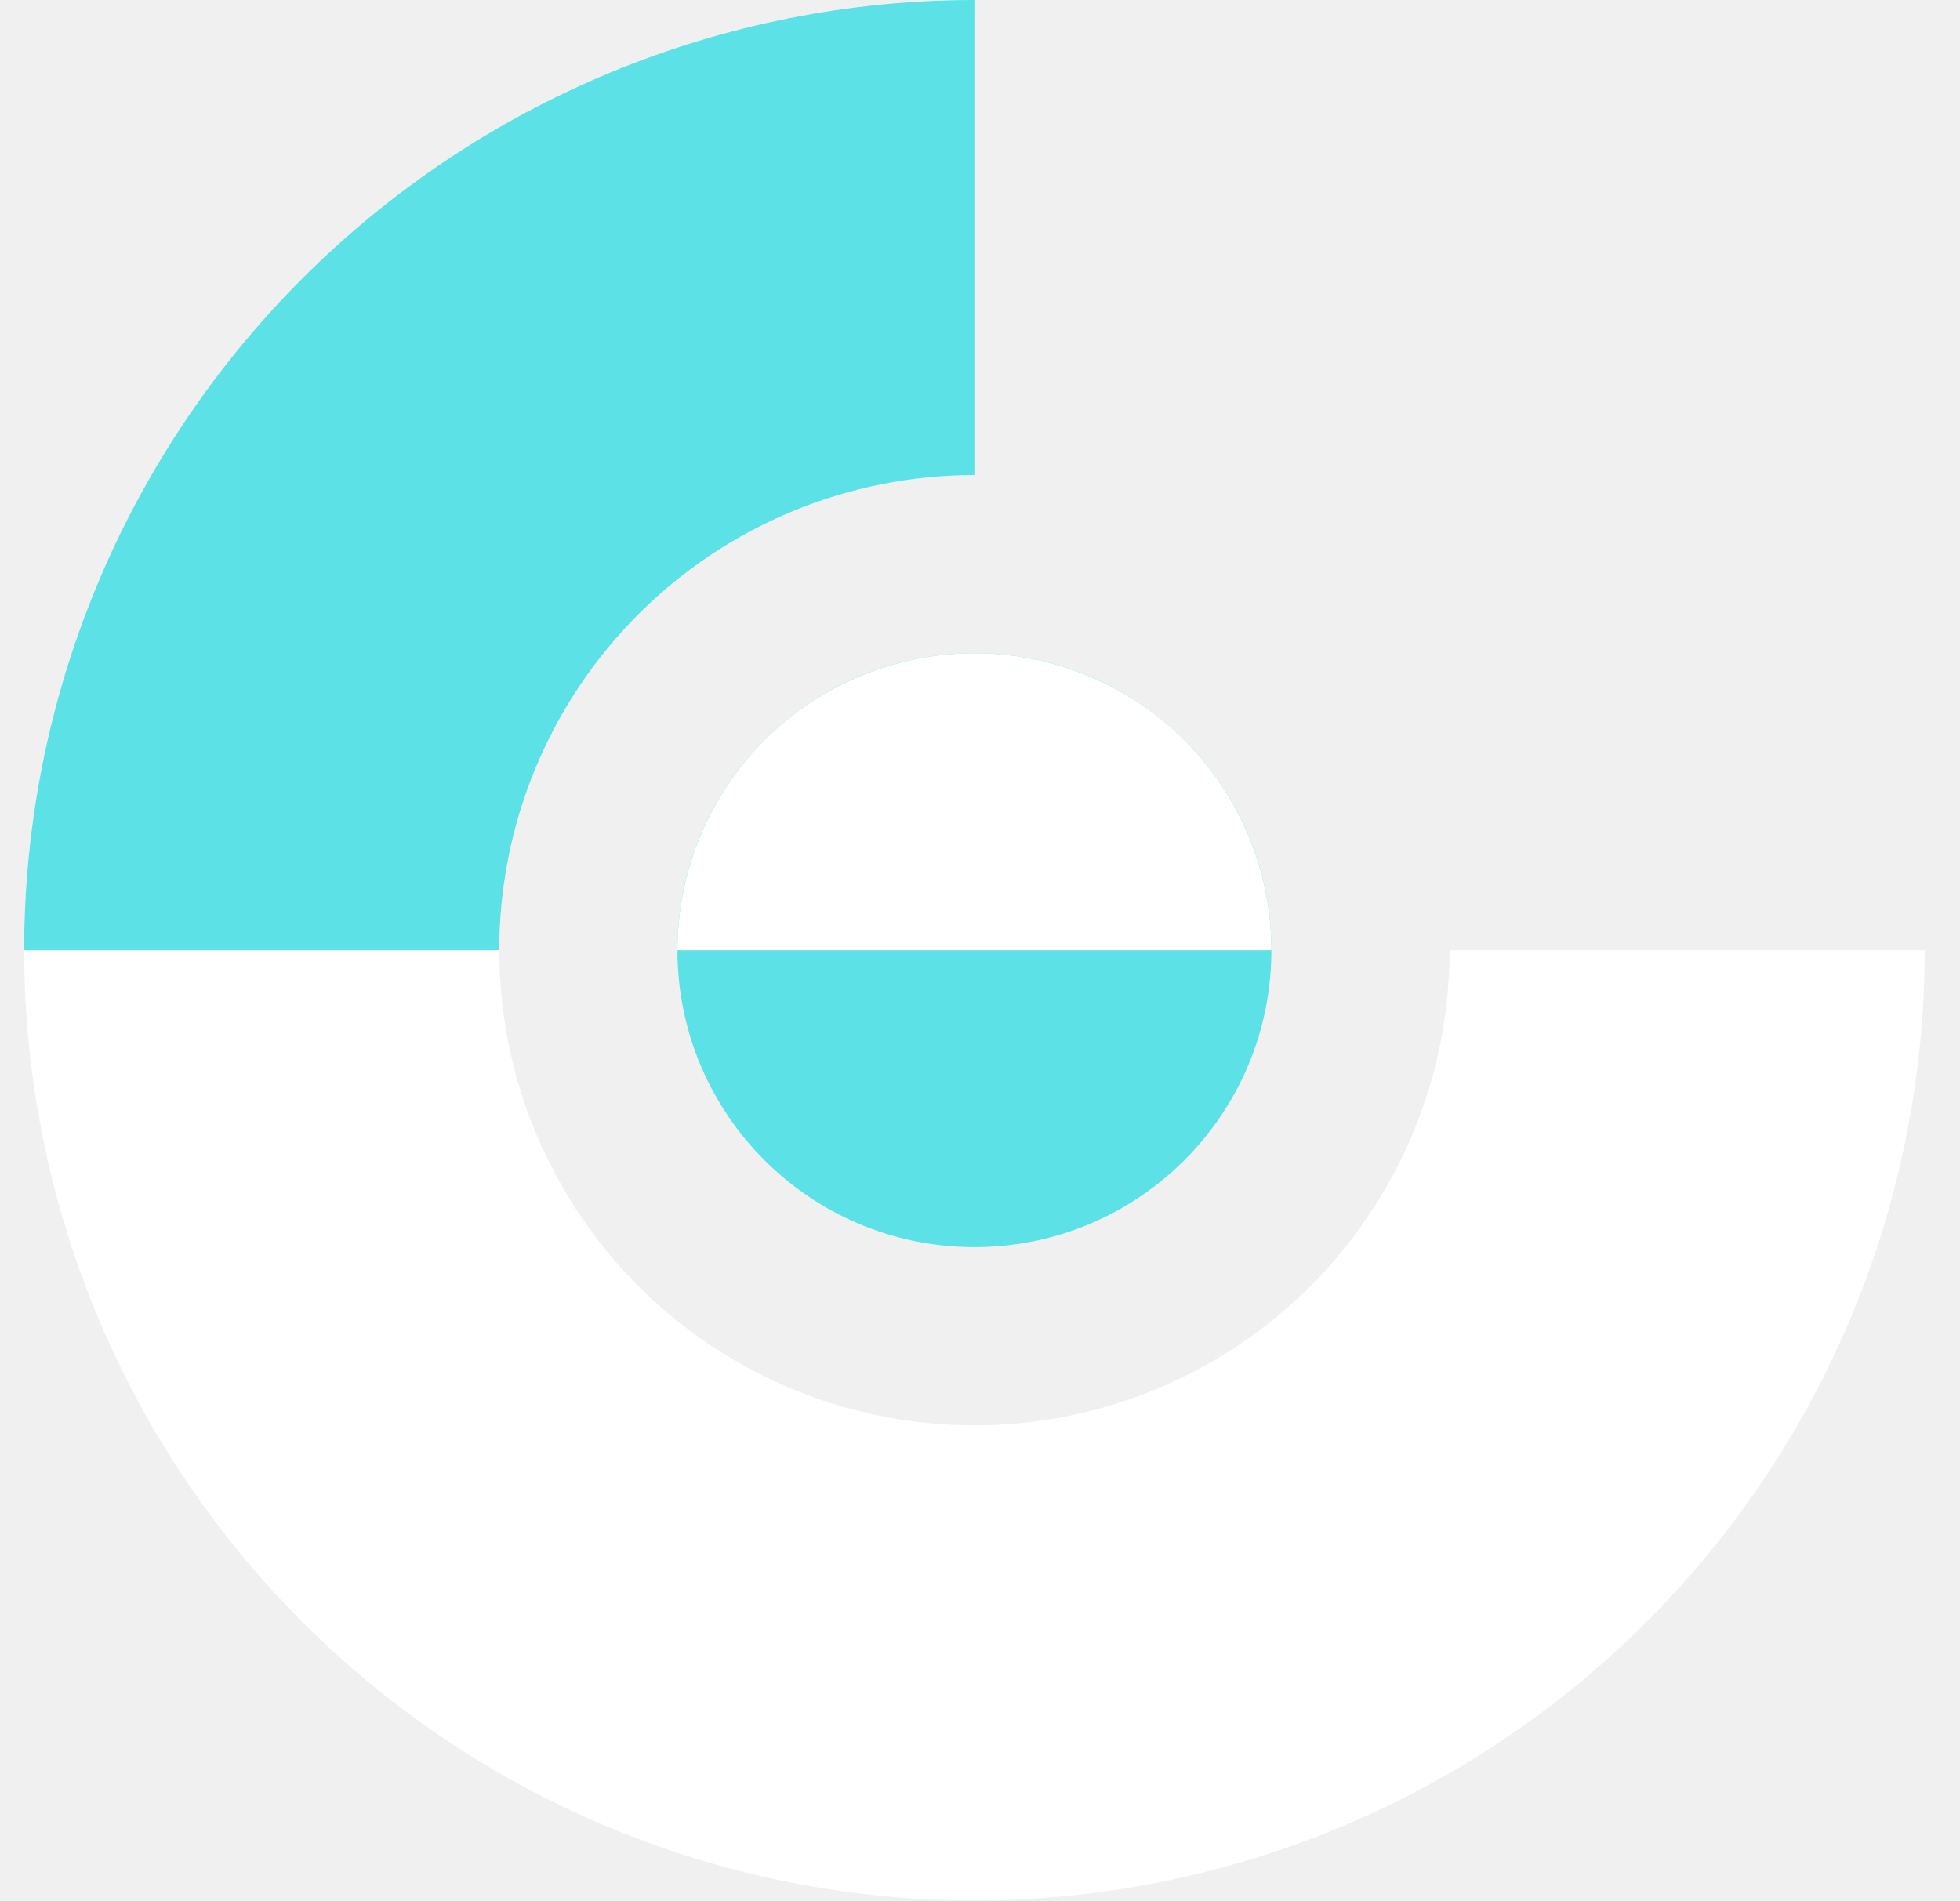
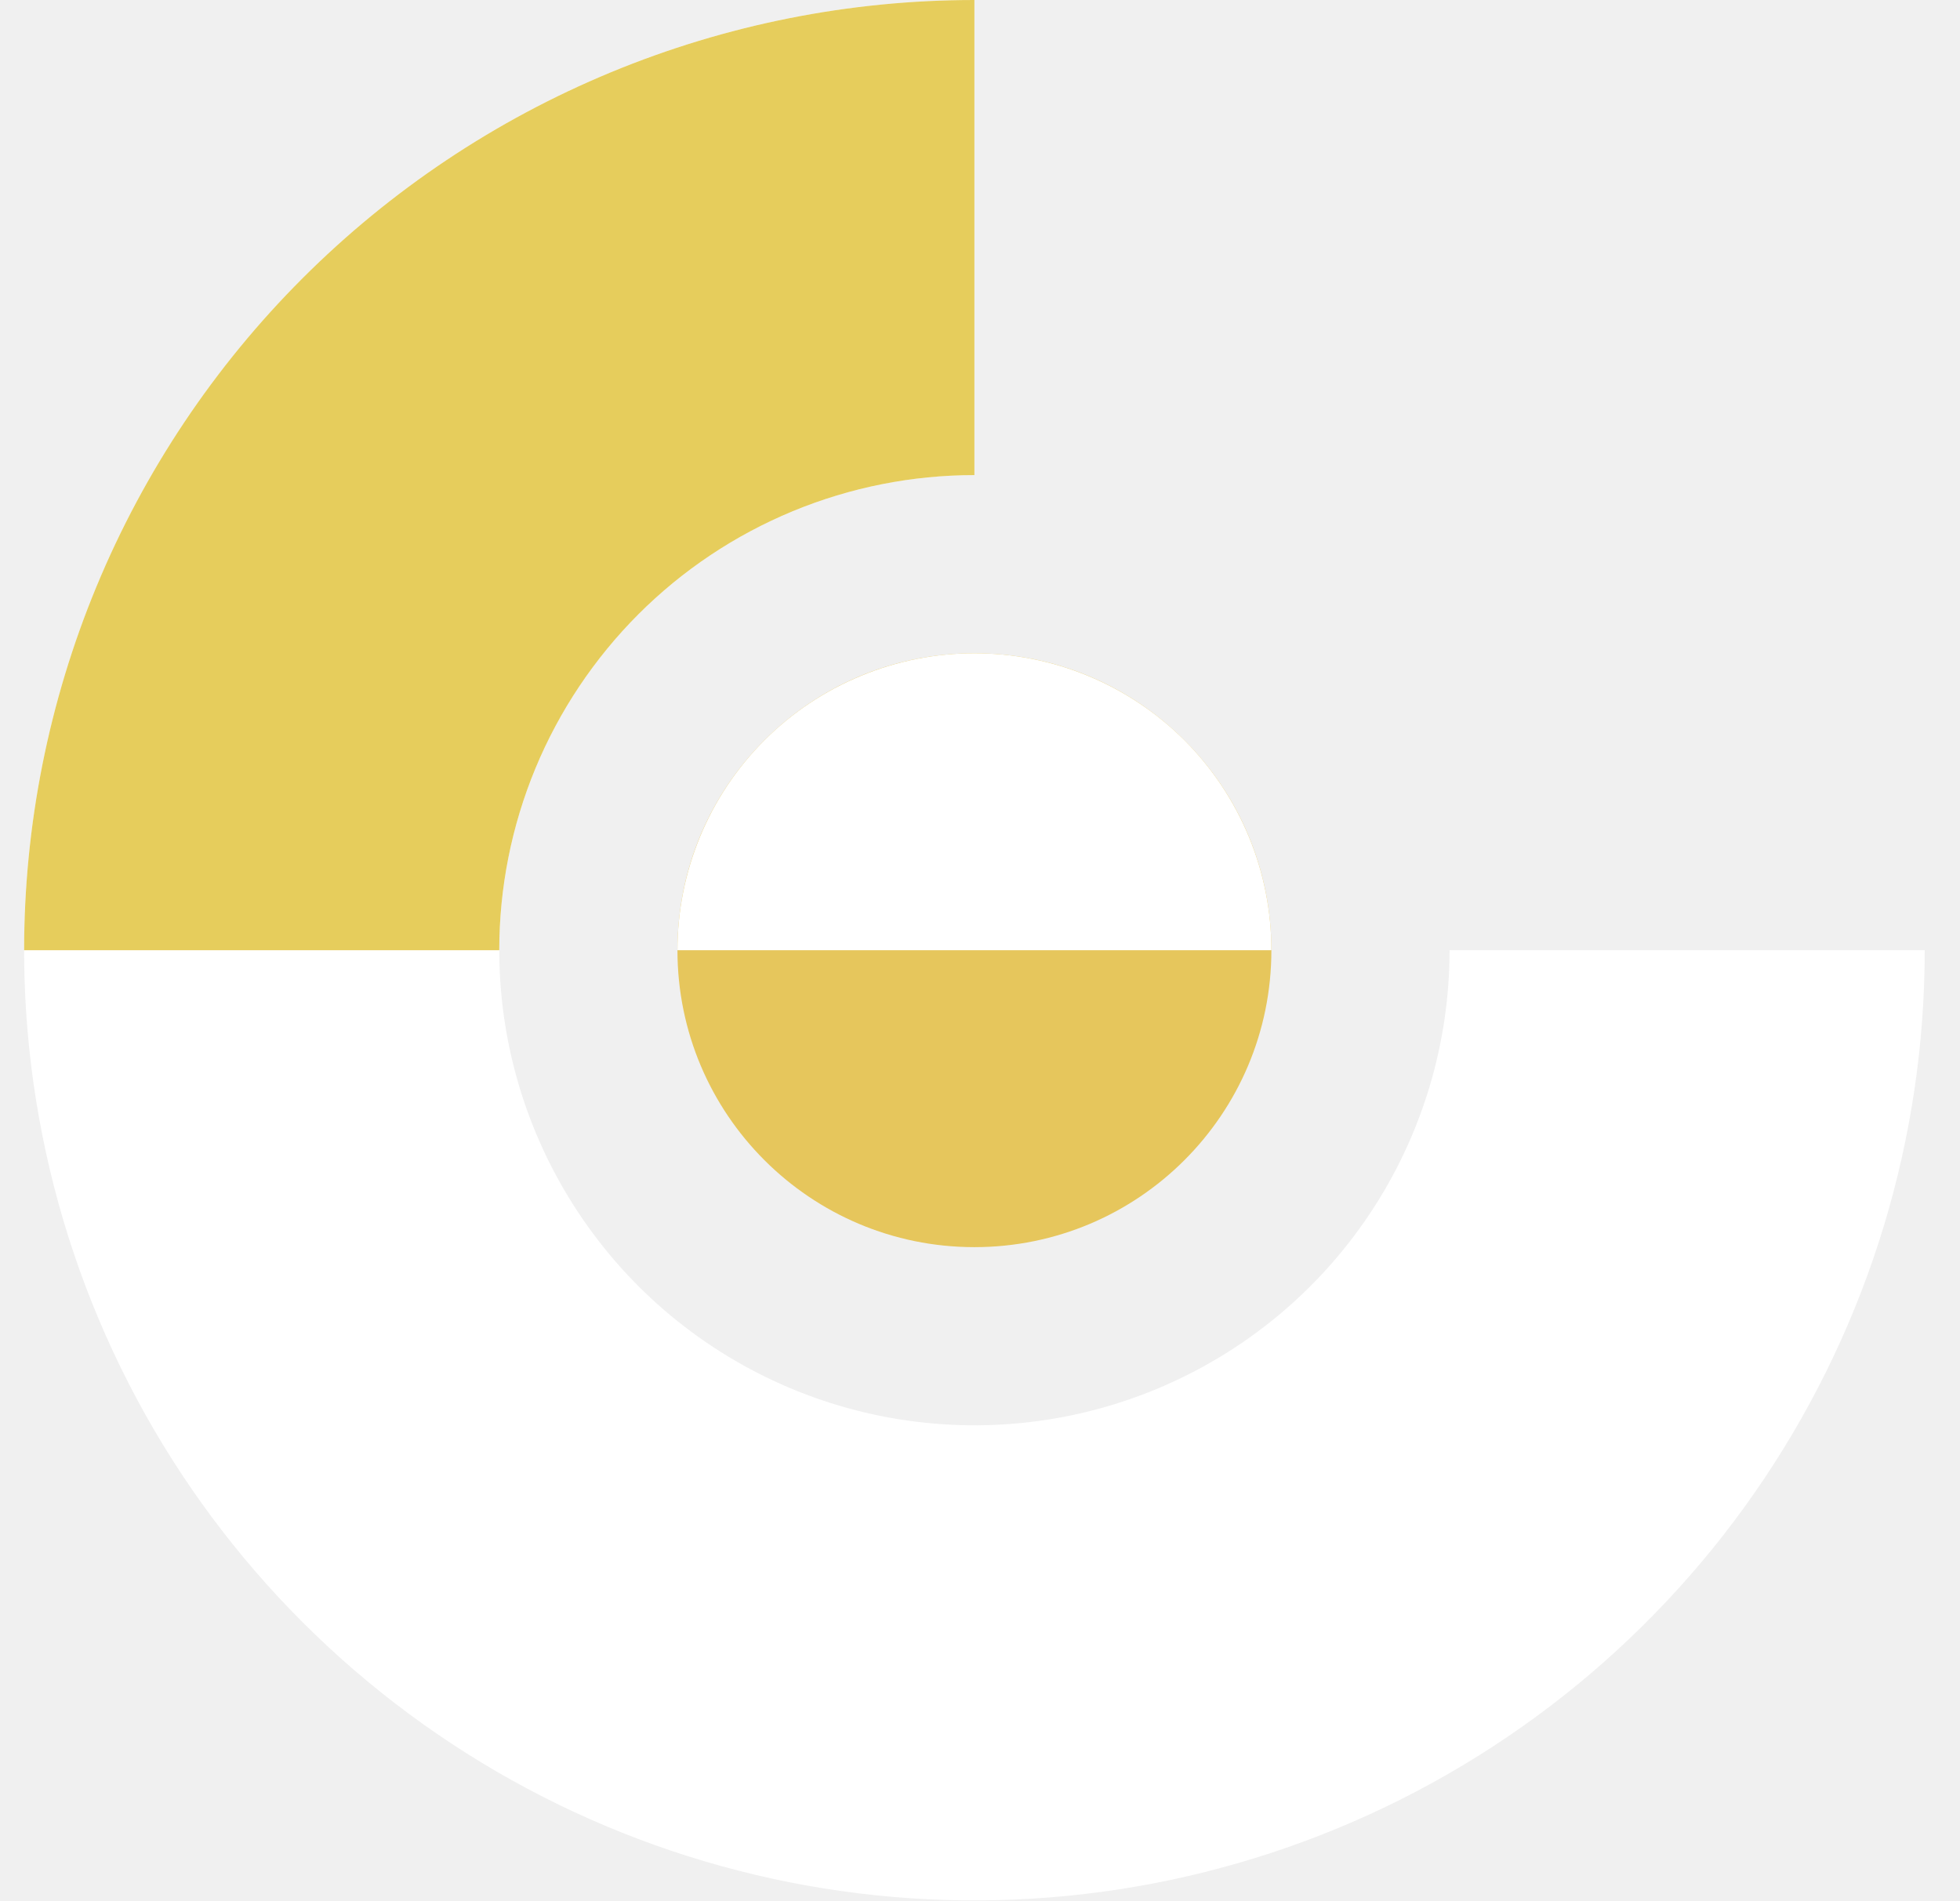
<svg xmlns="http://www.w3.org/2000/svg" width="33" height="32" viewBox="0 0 33 32" fill="none">
  <path d="M16.406 0C13.242 -3.77363e-08 10.148 0.938 7.517 2.696C4.886 4.455 2.835 6.953 1.624 9.877C0.413 12.801 0.096 16.018 0.714 19.121C1.331 22.225 2.855 25.076 5.093 27.314C7.33 29.551 10.181 31.075 13.285 31.693C16.389 32.31 19.606 31.993 22.529 30.782C25.453 29.571 27.952 27.52 29.71 24.889C31.468 22.258 32.406 19.165 32.406 16L24.406 16C24.406 17.582 23.937 19.129 23.058 20.445C22.179 21.76 20.93 22.785 19.468 23.391C18.006 23.997 16.397 24.155 14.845 23.846C13.294 23.538 11.868 22.776 10.749 21.657C9.631 20.538 8.869 19.113 8.56 17.561C8.251 16.009 8.41 14.4 9.015 12.938C9.621 11.477 10.646 10.227 11.962 9.348C13.277 8.469 14.824 8 16.406 8V0Z" fill="white" />
-   <path d="M16.406 0C14.305 -2.5056e-08 12.225 0.414 10.283 1.218C8.342 2.022 6.578 3.201 5.093 4.686C3.607 6.172 2.428 7.936 1.624 9.877C0.82 11.818 0.406 13.899 0.406 16H8.406C8.406 14.949 8.613 13.909 9.015 12.938C9.417 11.968 10.007 11.086 10.749 10.343C11.492 9.6 12.374 9.011 13.345 8.609C14.315 8.207 15.356 8 16.406 8V0Z" fill="#5CE1E6" />
-   <circle cx="16.406" cy="16" r="5" fill="#5CE1E6" />
+   <path d="M16.406 0C14.305 -2.5056e-08 12.225 0.414 10.283 1.218C8.342 2.022 6.578 3.201 5.093 4.686C3.607 6.172 2.428 7.936 1.624 9.877C0.82 11.818 0.406 13.899 0.406 16H8.406C8.406 14.949 8.613 13.909 9.015 12.938C9.417 11.968 10.007 11.086 10.749 10.343C11.492 9.6 12.374 9.011 13.345 8.609C14.315 8.207 15.356 8 16.406 8V0Z" fill="#e6cd5c" />
+   <circle cx="16.406" cy="16" r="5" fill="#e6c65c" />
  <path d="M21.406 16C21.406 15.343 21.277 14.693 21.026 14.087C20.774 13.48 20.406 12.929 19.942 12.464C19.477 12 18.926 11.632 18.32 11.381C17.713 11.129 17.063 11 16.406 11C15.75 11 15.1 11.129 14.493 11.381C13.886 11.632 13.335 12 12.871 12.464C12.406 12.929 12.038 13.48 11.787 14.087C11.536 14.693 11.406 15.343 11.406 16L16.406 16H21.406Z" fill="white" />
</svg>
